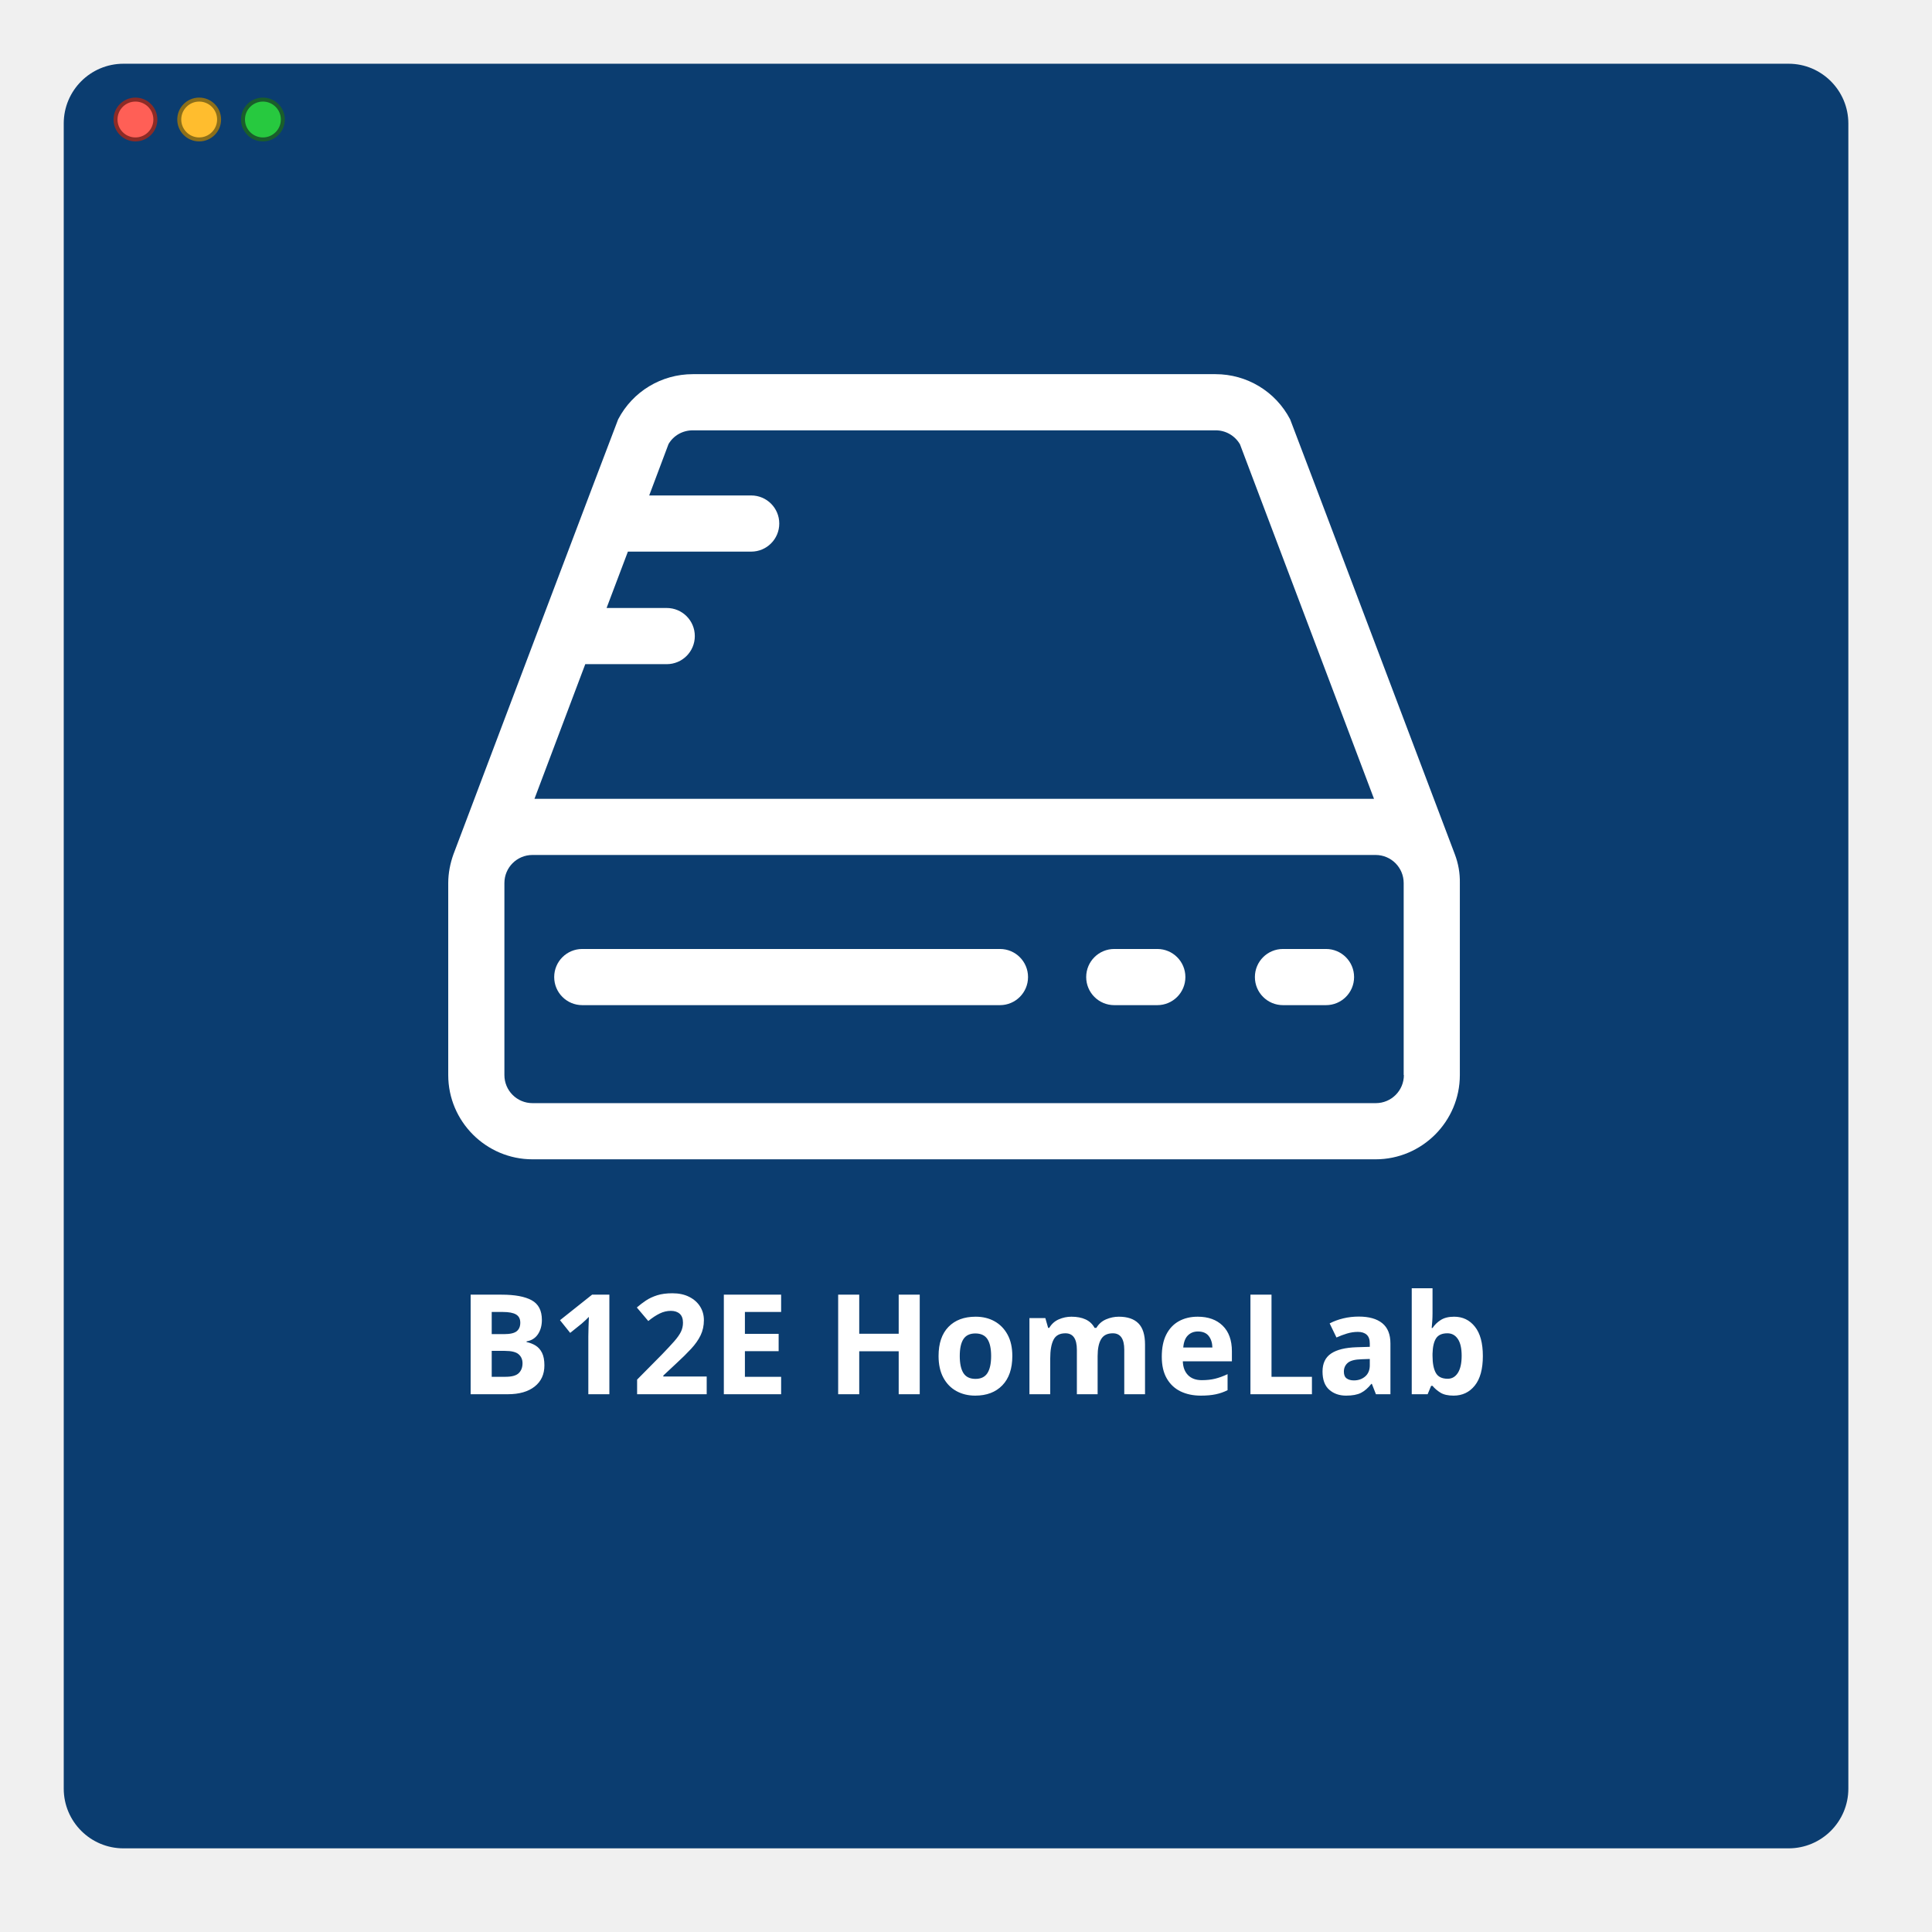
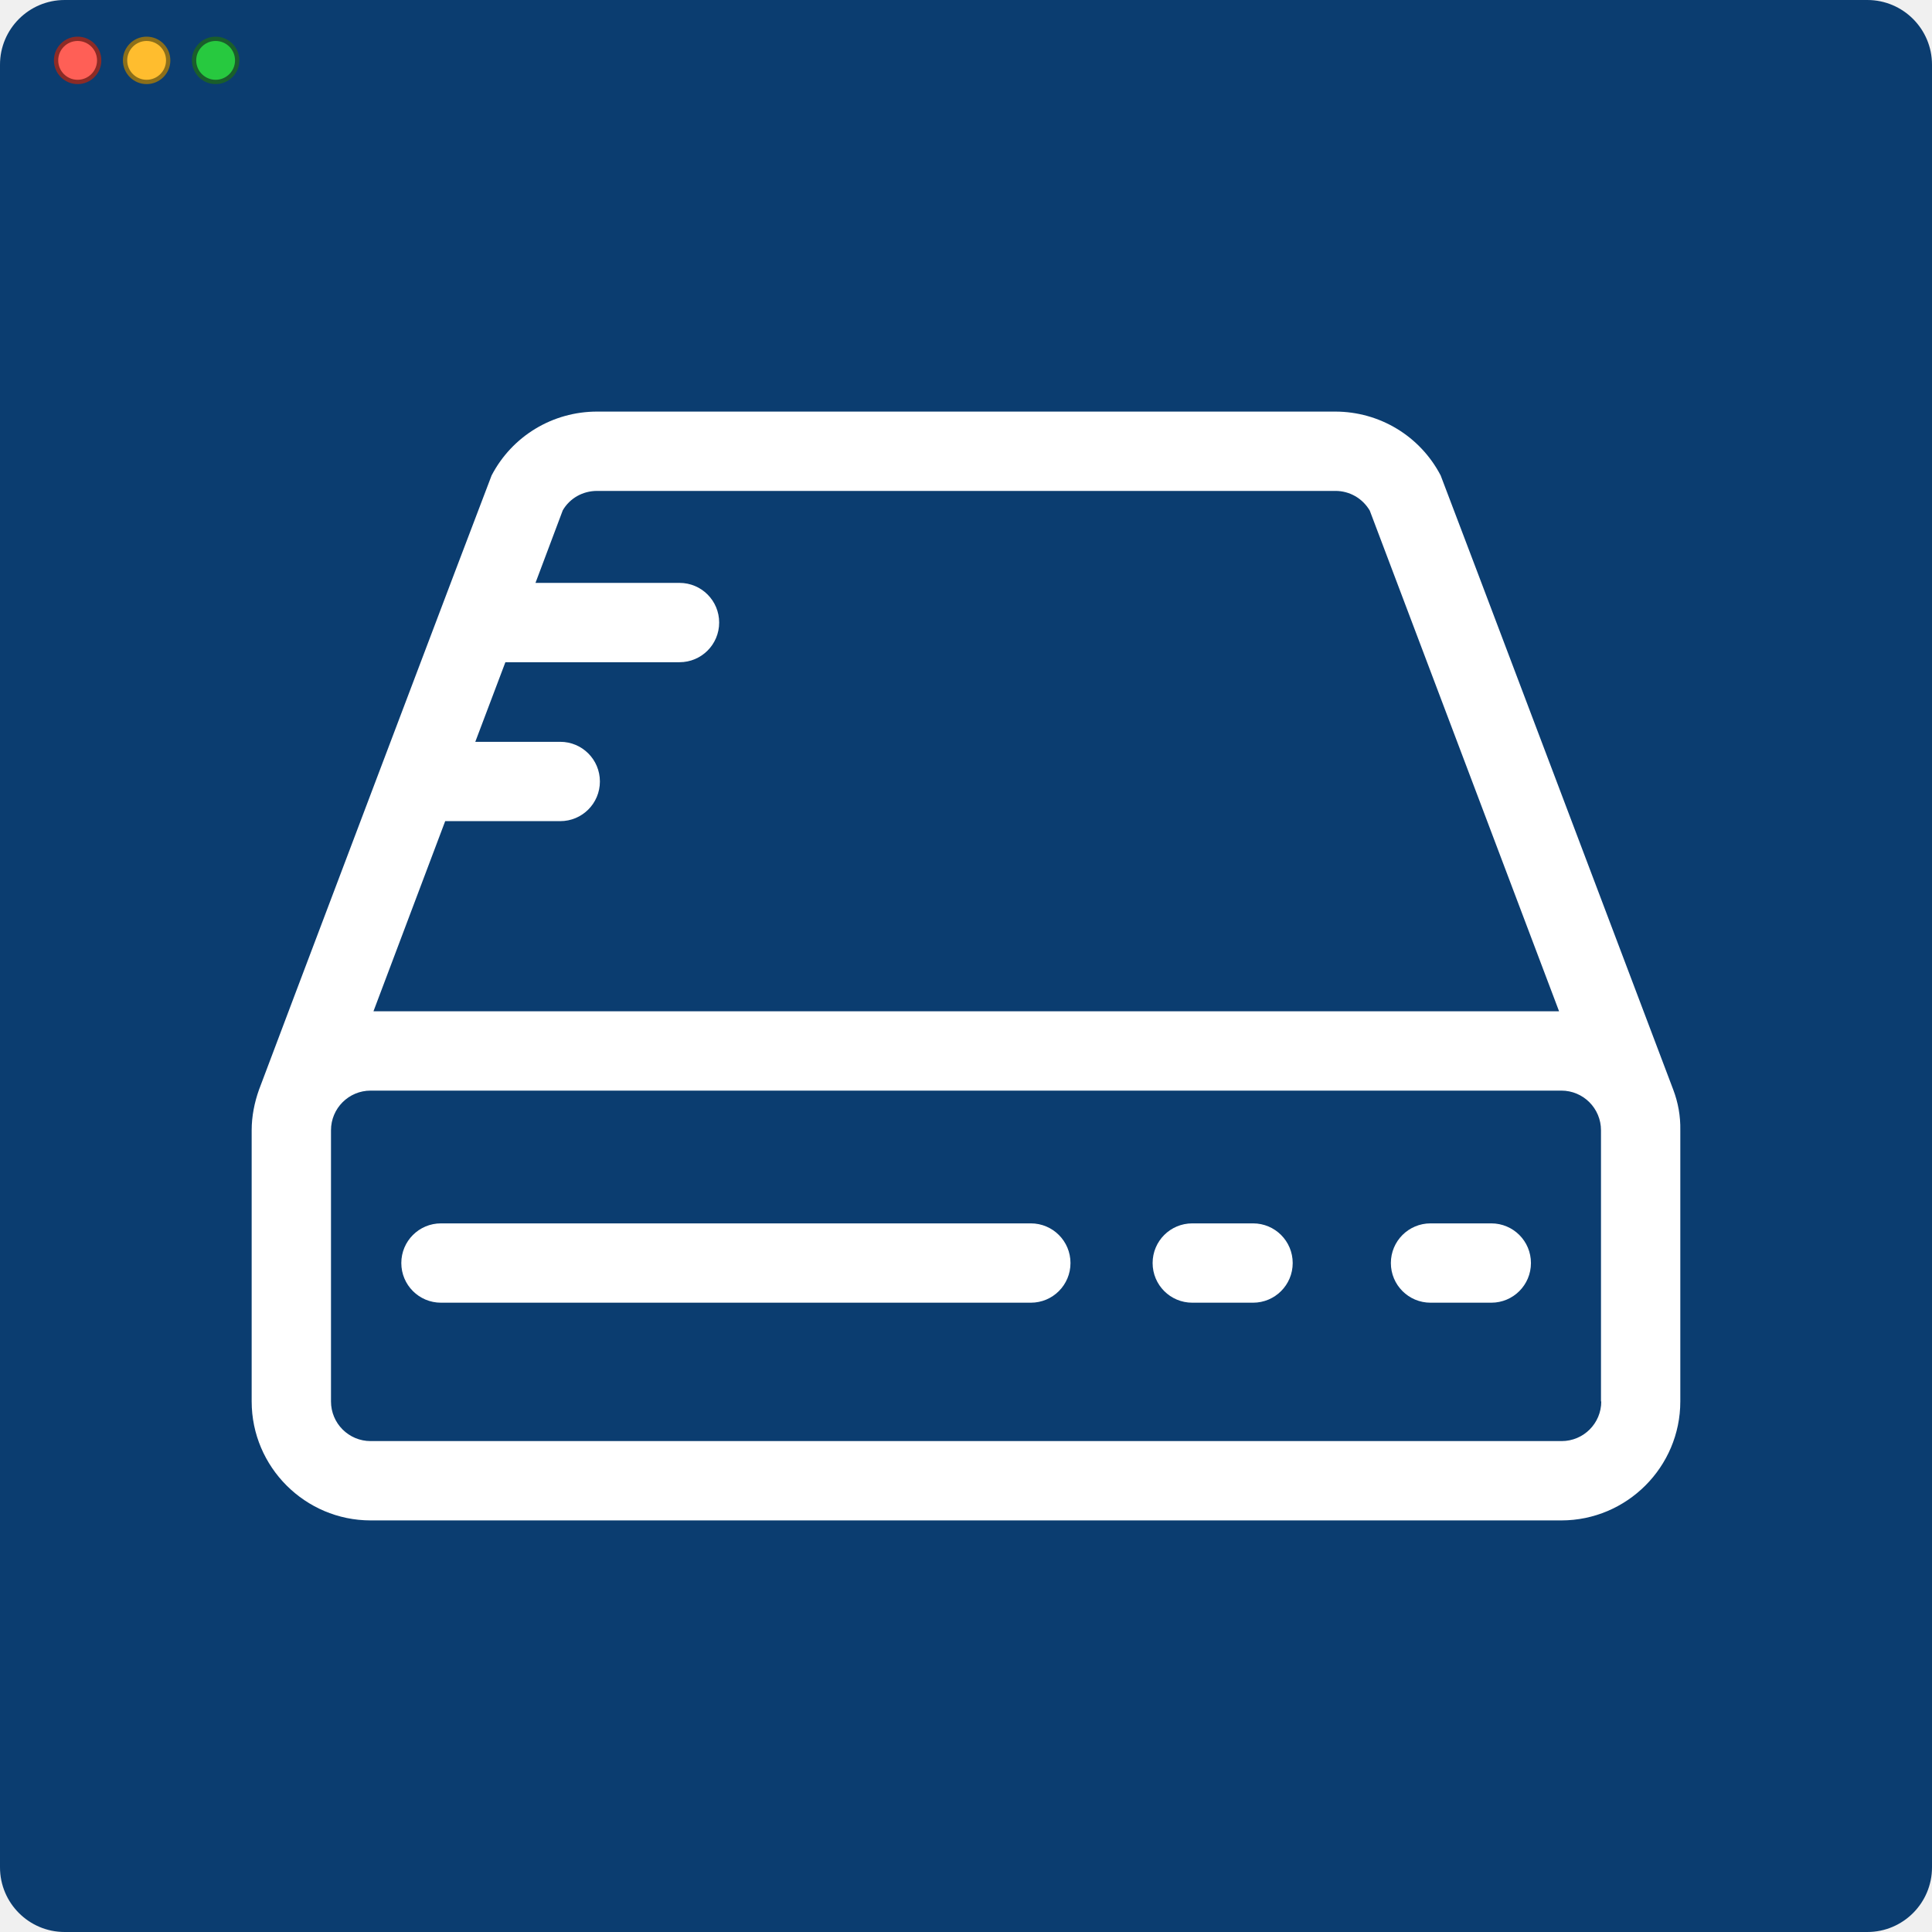
- <svg xmlns="http://www.w3.org/2000/svg" width="970" height="970">
-   <style>
-     .heavy {
-       font: bold 70px sans-serif;
-       fill: #fff;
-     }
- </style>
-   <g>
-     <rect id="svg_1" stroke-width="4" fill="#0b3d70" ry="30" rx="30" height="896" width="896" y="32" x="32" />
-     <circle id="svg_2" stroke-width="2" stroke="#8c2b26" fill="#ff5f56" r="10" cy="60" cx="68" />
-     <circle id="svg_3" stroke-width="2" stroke="#8c6f1a" fill="#ffbd2e" r="10" cy="60" cx="100" />
-     <circle id="svg_4" stroke-width="2" stroke="#1a5e2b" fill="#27c93f" r="10" cy="60" cx="132" />
-     <g id="svg_18" fill="#fff">
-       <g id="svg_5">
-         <g id="svg_6">
-           <path id="svg_7" d="m730.446,428.954c-0.1,-0.2 -82.4,-217.9 -82.7,-218.4c-7.3,-14 -21.7,-22.7 -37.5,-22.7l-262.4,0c-15.8,0 -30.2,8.7 -37.5,22.7c-0.3,0.5 -82.7,218.2 -82.7,218.4c-1.6,4.5 -2.6,9.4 -2.6,14.4l0,96.4c0,23.3 19,42.3 42.3,42.3l423.3,0c23.3,0 42.3,-19 42.3,-42.3l0,-96.4c0.1,-5.1 -0.8,-9.9 -2.5,-14.4zm-436.6,-95.5l40.9,0c7.8,0 14.1,-6.3 14.1,-14.1c0,-7.8 -6.3,-14.1 -14.1,-14.1l-30.2,0l10.7,-28.3l61.9,0c7.8,0 14.1,-6.3 14.1,-14.1c0,-7.8 -6.3,-14.1 -14.1,-14.1l-51.2,0l9.7,-25.8c2.5,-4.3 7.1,-6.9 12.2,-6.9l262.5,0c5,0 9.6,2.6 12.2,7l67.3,178l-421.5,0l25.5,-67.6zm396.9,220.4l-423.4,0c-7.8,0 -14.1,-6.3 -14.1,-14.1l0,-96.4c0,-7.8 6.3,-14.1 14.1,-14.1l423.3,0c7.8,0 14.1,6.3 14.1,14.1l0,96.4l0.1,0c0,7.8 -6.3,14.1 -14.1,14.1z" />
+ <svg xmlns="http://www.w3.org/2000/svg" width="896" height="896" version="1.1" id="svg1">
+   <defs id="defs1">
+     <rect x="55.407" y="699.51" width="798.781" height="161.603" id="rect3" />
+     <rect x="62.333" y="727.214" width="771.078" height="136.208" id="rect2" />
+   </defs>
+   <g id="g1">
+     <rect id="svg_1" stroke-width="4" fill="#0b3d70" ry="30" rx="30" height="896" width="896" y="0" x="0" />
+     <circle id="svg_2" stroke-width="2" stroke="#8c2b26" fill="#ff5f56" r="10" cy="28" cx="36" />
+     <circle id="svg_3" stroke-width="2" stroke="#8c6f1a" fill="#ffbd2e" r="10" cy="28" cx="68" />
+     <circle id="svg_4" stroke-width="2" stroke="#1a5e2b" fill="#27c93f" r="10" cy="28" cx="100" />
+     <g id="svg_18" fill="#ffffff" transform="matrix(0.908191,0,0,0.908191,42.32432,97.85138)">
+       <g id="g2" transform="matrix(1.436377,0,0,1.436377,-241.3392,-167.394)">
+         <g id="svg_5">
+           <g id="svg_6">
+             <path id="svg_7" d="m 730.446,428.954 c -0.1,-0.2 -82.4,-217.9 -82.7,-218.4 -7.3,-14 -21.7,-22.7 -37.5,-22.7 h -262.4 c -15.8,0 -30.2,8.7 -37.5,22.7 -0.3,0.5 -82.7,218.2 -82.7,218.4 -1.6,4.5 -2.6,9.4 -2.6,14.4 v 96.4 c 0,23.3 19,42.3 42.3,42.3 h 423.3 c 23.3,0 42.3,-19 42.3,-42.3 v -96.4 c 0.1,-5.1 -0.8,-9.9 -2.5,-14.4 z m -436.6,-95.5 h 40.9 c 7.8,0 14.1,-6.3 14.1,-14.1 0,-7.8 -6.3,-14.1 -14.1,-14.1 h -30.2 l 10.7,-28.3 h 61.9 c 7.8,0 14.1,-6.3 14.1,-14.1 0,-7.8 -6.3,-14.1 -14.1,-14.1 h -51.2 l 9.7,-25.8 c 2.5,-4.3 7.1,-6.9 12.2,-6.9 h 262.5 c 5,0 9.6,2.6 12.2,7 l 67.3,178 h -421.5 z m 396.9,220.4 h -423.4 c -7.8,0 -14.1,-6.3 -14.1,-14.1 v -96.4 c 0,-7.8 6.3,-14.1 14.1,-14.1 h 423.3 c 7.8,0 14.1,6.3 14.1,14.1 v 96.4 h 0.1 c 0,7.8 -6.3,14.1 -14.1,14.1 z" />
+           </g>
        </g>
-       </g>
-       <g id="svg_8">
-         <g id="svg_9">
-           <path id="svg_10" d="m502.046,476.454l-209.7,0c-7.8,0 -14.1,6.3 -14.1,14.1s6.3,14.1 14.1,14.1l209.7,0c7.8,0 14.1,-6.3 14.1,-14.1c0,-7.8 -6.3,-14.1 -14.1,-14.1z" />
+         <g id="svg_8">
+           <g id="svg_9">
+             <path id="svg_10" d="m 502.046,476.454 h -209.7 c -7.8,0 -14.1,6.3 -14.1,14.1 0,7.8 6.3,14.1 14.1,14.1 h 209.7 c 7.8,0 14.1,-6.3 14.1,-14.1 0,-7.8 -6.3,-14.1 -14.1,-14.1 z" />
+           </g>
        </g>
-       </g>
-       <g id="svg_11">
-         <g id="svg_12">
-           <path id="svg_13" d="m665.746,476.454l-21.6,0c-7.8,0 -14.1,6.3 -14.1,14.1s6.3,14.1 14.1,14.1l21.6,0c7.8,0 14.1,-6.3 14.1,-14.1c0,-7.8 -6.3,-14.1 -14.1,-14.1z" />
+         <g id="svg_11">
+           <g id="svg_12">
+             <path id="svg_13" d="m 665.746,476.454 h -21.6 c -7.8,0 -14.1,6.3 -14.1,14.1 0,7.8 6.3,14.1 14.1,14.1 h 21.6 c 7.8,0 14.1,-6.3 14.1,-14.1 0,-7.8 -6.3,-14.1 -14.1,-14.1 z" />
+           </g>
        </g>
-       </g>
-       <g id="svg_14">
-         <g id="svg_15">
-           <path id="svg_16" d="m581.046,476.454l-21.6,0c-7.8,0 -14.1,6.3 -14.1,14.1s6.3,14.1 14.1,14.1l21.6,0c7.8,0 14.1,-6.3 14.1,-14.1c0,-7.8 -6.3,-14.1 -14.1,-14.1z" />
+         <g id="svg_14">
+           <g id="svg_15">
+             <path id="svg_16" d="m 581.046,476.454 h -21.6 c -7.8,0 -14.1,6.3 -14.1,14.1 0,7.8 6.3,14.1 14.1,14.1 h 21.6 c 7.8,0 14.1,-6.3 14.1,-14.1 0,-7.8 -6.3,-14.1 -14.1,-14.1 z" />
+           </g>
        </g>
      </g>
    </g>
  </g>
-   <text x="230" y="700" class="heavy">B12E HomeLab</text>
</svg>
